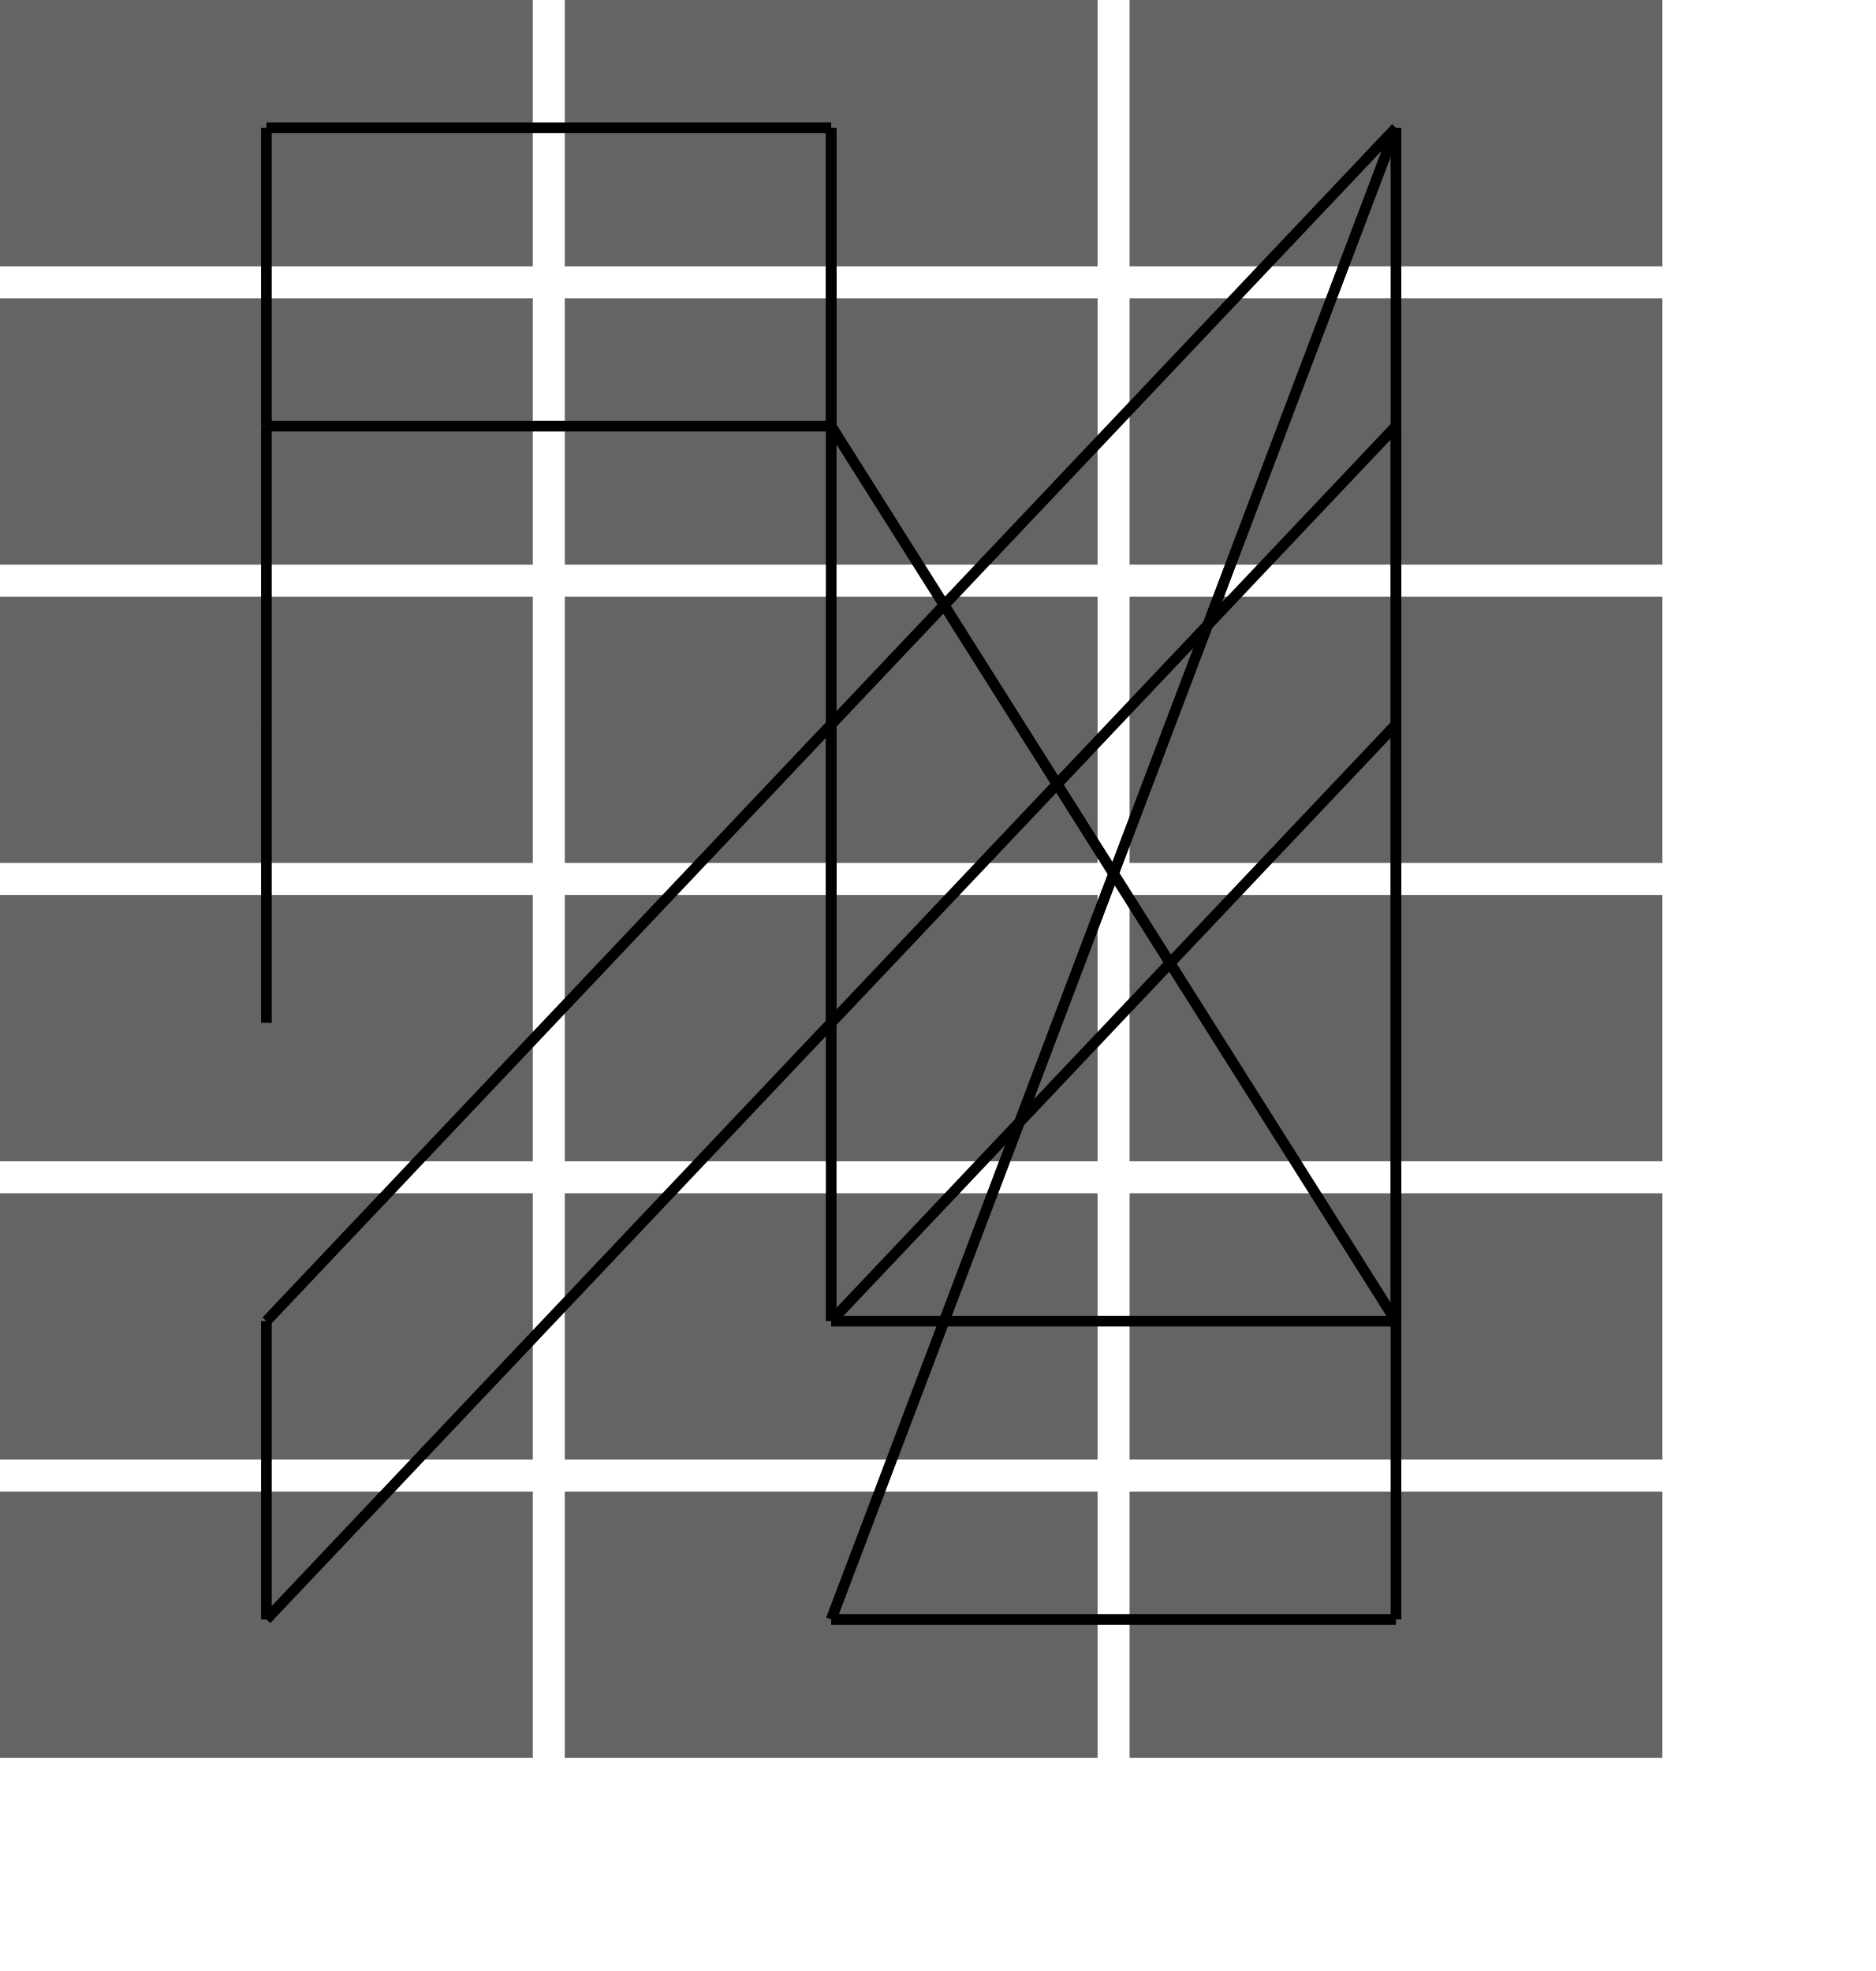
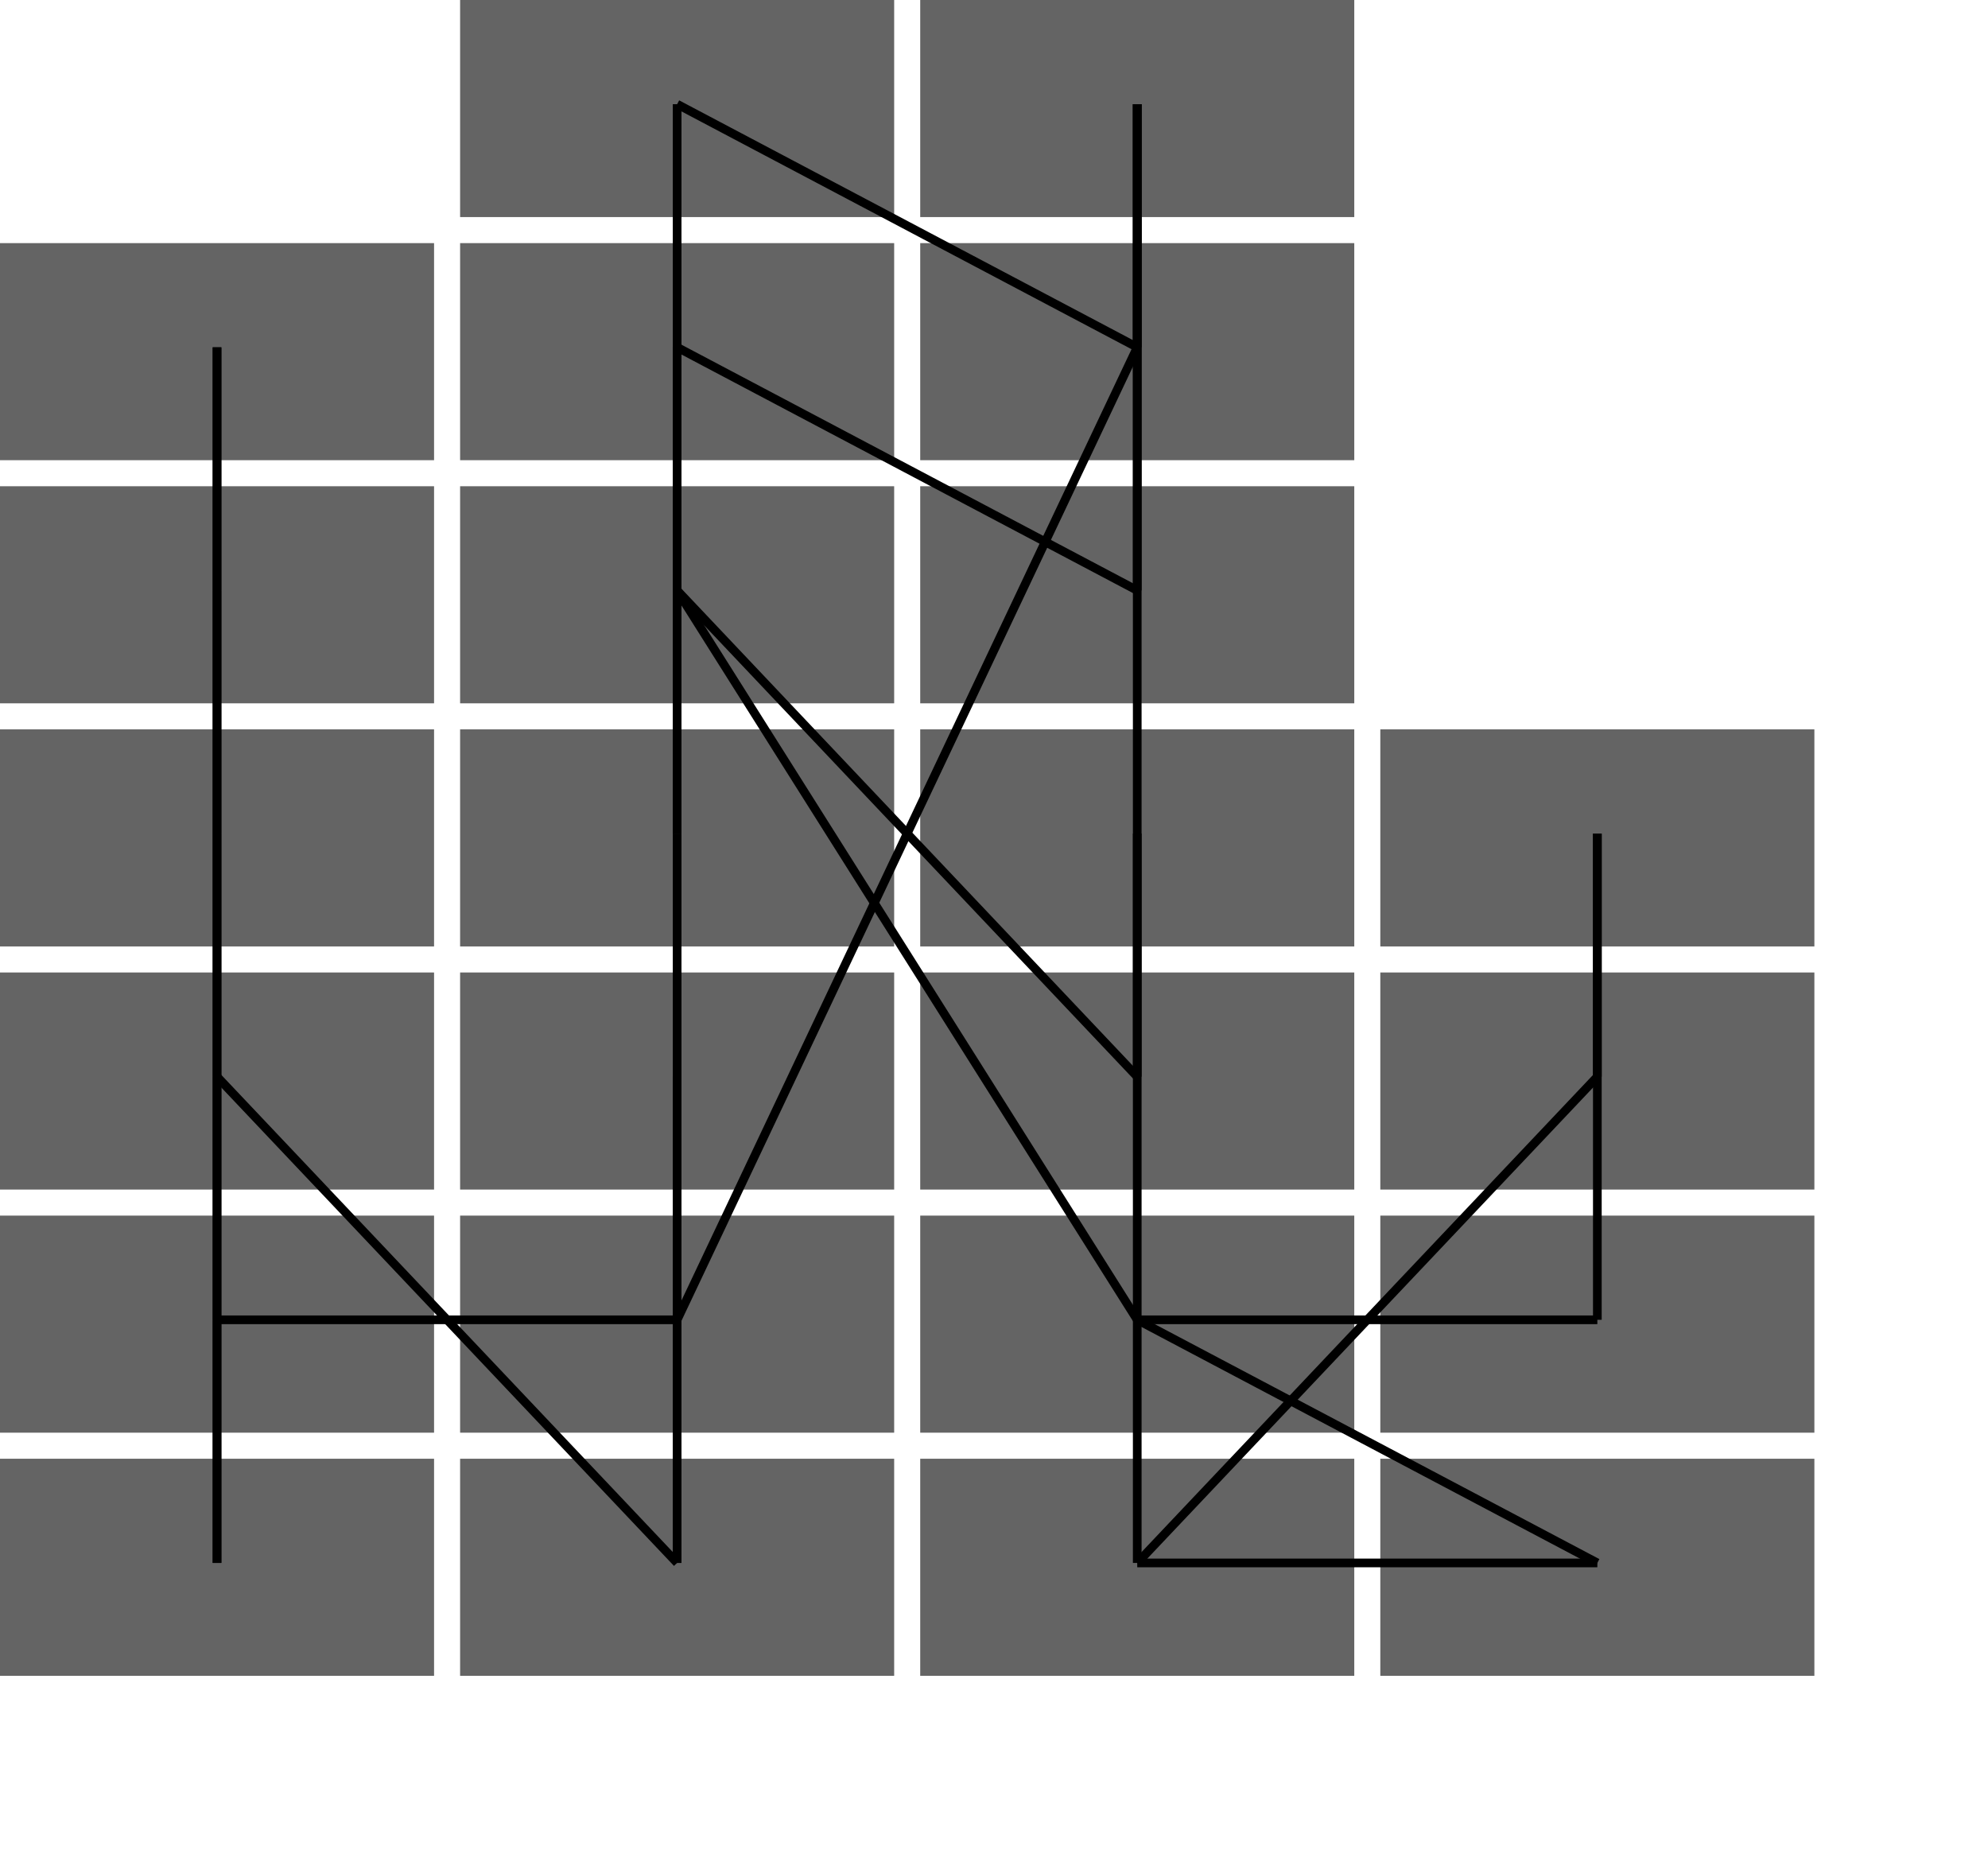
- <svg xmlns="http://www.w3.org/2000/svg" width="176" height="185">
-   <rect x="0" y="0" width="176" height="185" fill="rgb(255,255,255)" />
-   <rect x="0" y="0" width="50" height="25" fill="rgba(100,100,100,1)" />
+ <svg xmlns="http://www.w3.org/2000/svg" width="229" height="213">
+   <rect x="0" y="0" width="229" height="213" fill="rgb(255,255,255)" />
  <rect x="0" y="28" width="50" height="25" fill="rgba(100,100,100,1)" />
  <rect x="0" y="56" width="50" height="25" fill="rgba(100,100,100,1)" />
  <rect x="0" y="84" width="50" height="25" fill="rgba(100,100,100,1)" />
  <rect x="0" y="112" width="50" height="25" fill="rgba(100,100,100,1)" />
  <rect x="0" y="140" width="50" height="25" fill="rgba(100,100,100,1)" />
+   <rect x="0" y="168" width="50" height="25" fill="rgba(100,100,100,1)" />
  <rect x="53" y="0" width="50" height="25" fill="rgba(100,100,100,1)" />
  <rect x="53" y="28" width="50" height="25" fill="rgba(100,100,100,1)" />
  <rect x="53" y="56" width="50" height="25" fill="rgba(100,100,100,1)" />
  <rect x="53" y="84" width="50" height="25" fill="rgba(100,100,100,1)" />
  <rect x="53" y="112" width="50" height="25" fill="rgba(100,100,100,1)" />
  <rect x="53" y="140" width="50" height="25" fill="rgba(100,100,100,1)" />
+   <rect x="53" y="168" width="50" height="25" fill="rgba(100,100,100,1)" />
  <rect x="106" y="0" width="50" height="25" fill="rgba(100,100,100,1)" />
  <rect x="106" y="28" width="50" height="25" fill="rgba(100,100,100,1)" />
  <rect x="106" y="56" width="50" height="25" fill="rgba(100,100,100,1)" />
  <rect x="106" y="84" width="50" height="25" fill="rgba(100,100,100,1)" />
  <rect x="106" y="112" width="50" height="25" fill="rgba(100,100,100,1)" />
  <rect x="106" y="140" width="50" height="25" fill="rgba(100,100,100,1)" />
-   <line x1="25" y1="12" x2="25" y2="40" stroke="black" stroke-width="1" />
-   <line x1="25" y1="12" x2="78" y2="12" stroke="black" stroke-width="1" />
-   <line x1="25" y1="40" x2="78" y2="40" stroke="black" stroke-width="1" />
+   <rect x="106" y="168" width="50" height="25" fill="rgba(100,100,100,1)" />
+   <rect x="159" y="84" width="50" height="25" fill="rgba(100,100,100,1)" />
+   <rect x="159" y="112" width="50" height="25" fill="rgba(100,100,100,1)" />
+   <rect x="159" y="140" width="50" height="25" fill="rgba(100,100,100,1)" />
+   <rect x="159" y="168" width="50" height="25" fill="rgba(100,100,100,1)" />
  <line x1="25" y1="40" x2="25" y2="68" stroke="black" stroke-width="1" />
-   <line x1="25" y1="68" x2="25" y2="96" stroke="black" stroke-width="1" />
-   <line x1="25" y1="124" x2="25" y2="152" stroke="black" stroke-width="1" />
-   <line x1="25" y1="124" x2="78" y2="68" stroke="black" stroke-width="1" />
-   <line x1="25" y1="152" x2="78" y2="96" stroke="black" stroke-width="1" />
-   <line x1="78" y1="12" x2="78" y2="124" stroke="black" stroke-width="1" />
-   <line x1="78" y1="12" x2="78" y2="40" stroke="black" stroke-width="1" />
-   <line x1="78" y1="40" x2="131" y2="124" stroke="black" stroke-width="1" />
-   <line x1="78" y1="68" x2="131" y2="12" stroke="black" stroke-width="1" />
-   <line x1="78" y1="68" x2="78" y2="96" stroke="black" stroke-width="1" />
-   <line x1="78" y1="96" x2="131" y2="40" stroke="black" stroke-width="1" />
-   <line x1="78" y1="124" x2="131" y2="68" stroke="black" stroke-width="1" />
-   <line x1="78" y1="124" x2="131" y2="124" stroke="black" stroke-width="1" />
+   <line x1="25" y1="40" x2="25" y2="96" stroke="black" stroke-width="1" />
+   <line x1="25" y1="180" x2="25" y2="124" stroke="black" stroke-width="1" />
+   <line x1="25" y1="180" x2="25" y2="152" stroke="black" stroke-width="1" />
+   <line x1="78" y1="124" x2="78" y2="152" stroke="black" stroke-width="1" />
+   <line x1="78" y1="124" x2="78" y2="180" stroke="black" stroke-width="1" />
+   <line x1="78" y1="12" x2="131" y2="40" stroke="black" stroke-width="1" />
+   <line x1="78" y1="12" x2="78" y2="96" stroke="black" stroke-width="1" />
+   <line x1="131" y1="68" x2="78" y2="40" stroke="black" stroke-width="1" />
+   <line x1="131" y1="68" x2="131" y2="12" stroke="black" stroke-width="1" />
+   <line x1="131" y1="124" x2="78" y2="68" stroke="black" stroke-width="1" />
  <line x1="131" y1="124" x2="131" y2="96" stroke="black" stroke-width="1" />
-   <line x1="131" y1="12" x2="78" y2="152" stroke="black" stroke-width="1" />
-   <line x1="131" y1="12" x2="131" y2="40" stroke="black" stroke-width="1" />
-   <line x1="131" y1="40" x2="131" y2="68" stroke="black" stroke-width="1" />
-   <line x1="131" y1="40" x2="131" y2="152" stroke="black" stroke-width="1" />
-   <line x1="131" y1="68" x2="131" y2="96" stroke="black" stroke-width="1" />
-   <line x1="78" y1="152" x2="131" y2="152" stroke="black" stroke-width="1" />
+   <line x1="184" y1="180" x2="131" y2="180" stroke="black" stroke-width="1" />
+   <line x1="184" y1="180" x2="131" y2="152" stroke="black" stroke-width="1" />
+   <line x1="184" y1="96" x2="184" y2="124" stroke="black" stroke-width="1" />
+   <line x1="184" y1="96" x2="184" y2="152" stroke="black" stroke-width="1" />
+   <line x1="25" y1="96" x2="25" y2="152" stroke="black" stroke-width="1" />
+   <line x1="25" y1="152" x2="78" y2="152" stroke="black" stroke-width="1" />
+   <line x1="78" y1="152" x2="131" y2="40" stroke="black" stroke-width="1" />
+   <line x1="131" y1="40" x2="131" y2="12" stroke="black" stroke-width="1" />
+   <line x1="131" y1="12" x2="131" y2="96" stroke="black" stroke-width="1" />
+   <line x1="131" y1="96" x2="131" y2="180" stroke="black" stroke-width="1" />
+   <line x1="131" y1="180" x2="184" y2="124" stroke="black" stroke-width="1" />
+   <line x1="25" y1="68" x2="25" y2="124" stroke="black" stroke-width="1" />
+   <line x1="25" y1="124" x2="78" y2="180" stroke="black" stroke-width="1" />
+   <line x1="78" y1="180" x2="78" y2="96" stroke="black" stroke-width="1" />
+   <line x1="78" y1="96" x2="78" y2="40" stroke="black" stroke-width="1" />
+   <line x1="78" y1="40" x2="78" y2="68" stroke="black" stroke-width="1" />
+   <line x1="78" y1="68" x2="131" y2="152" stroke="black" stroke-width="1" />
+   <line x1="131" y1="152" x2="184" y2="152" stroke="black" stroke-width="1" />
</svg>
